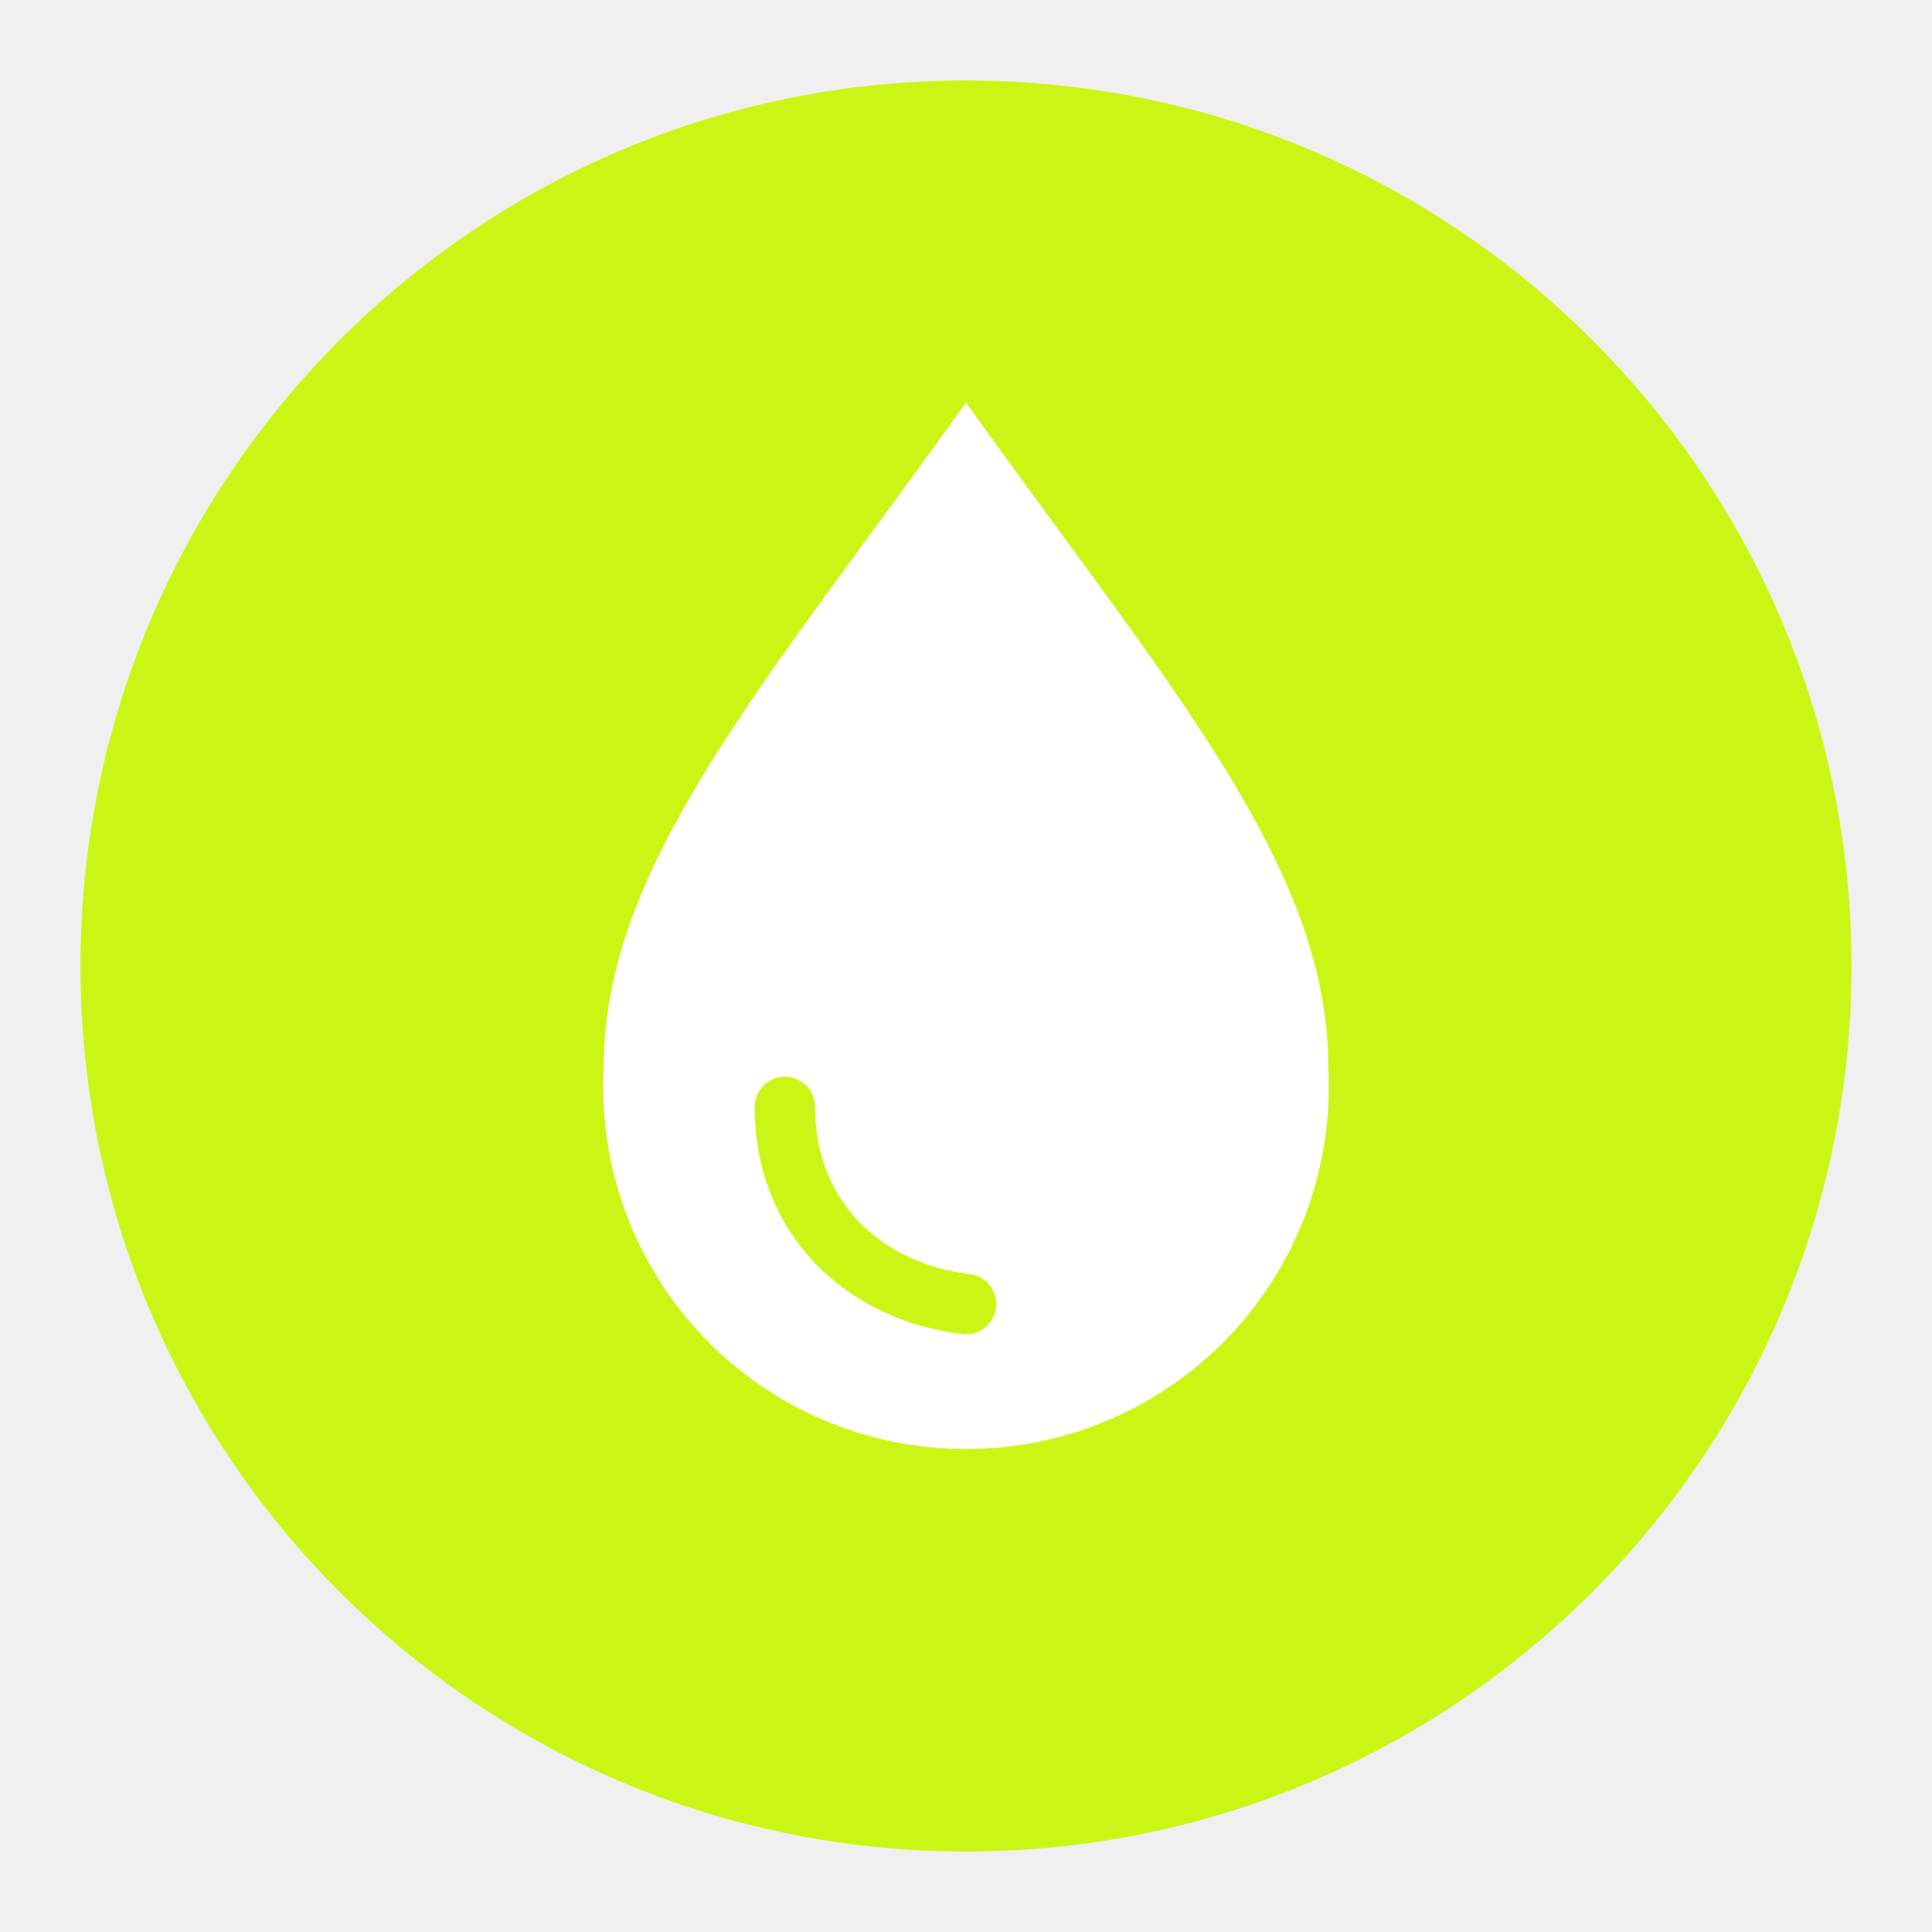
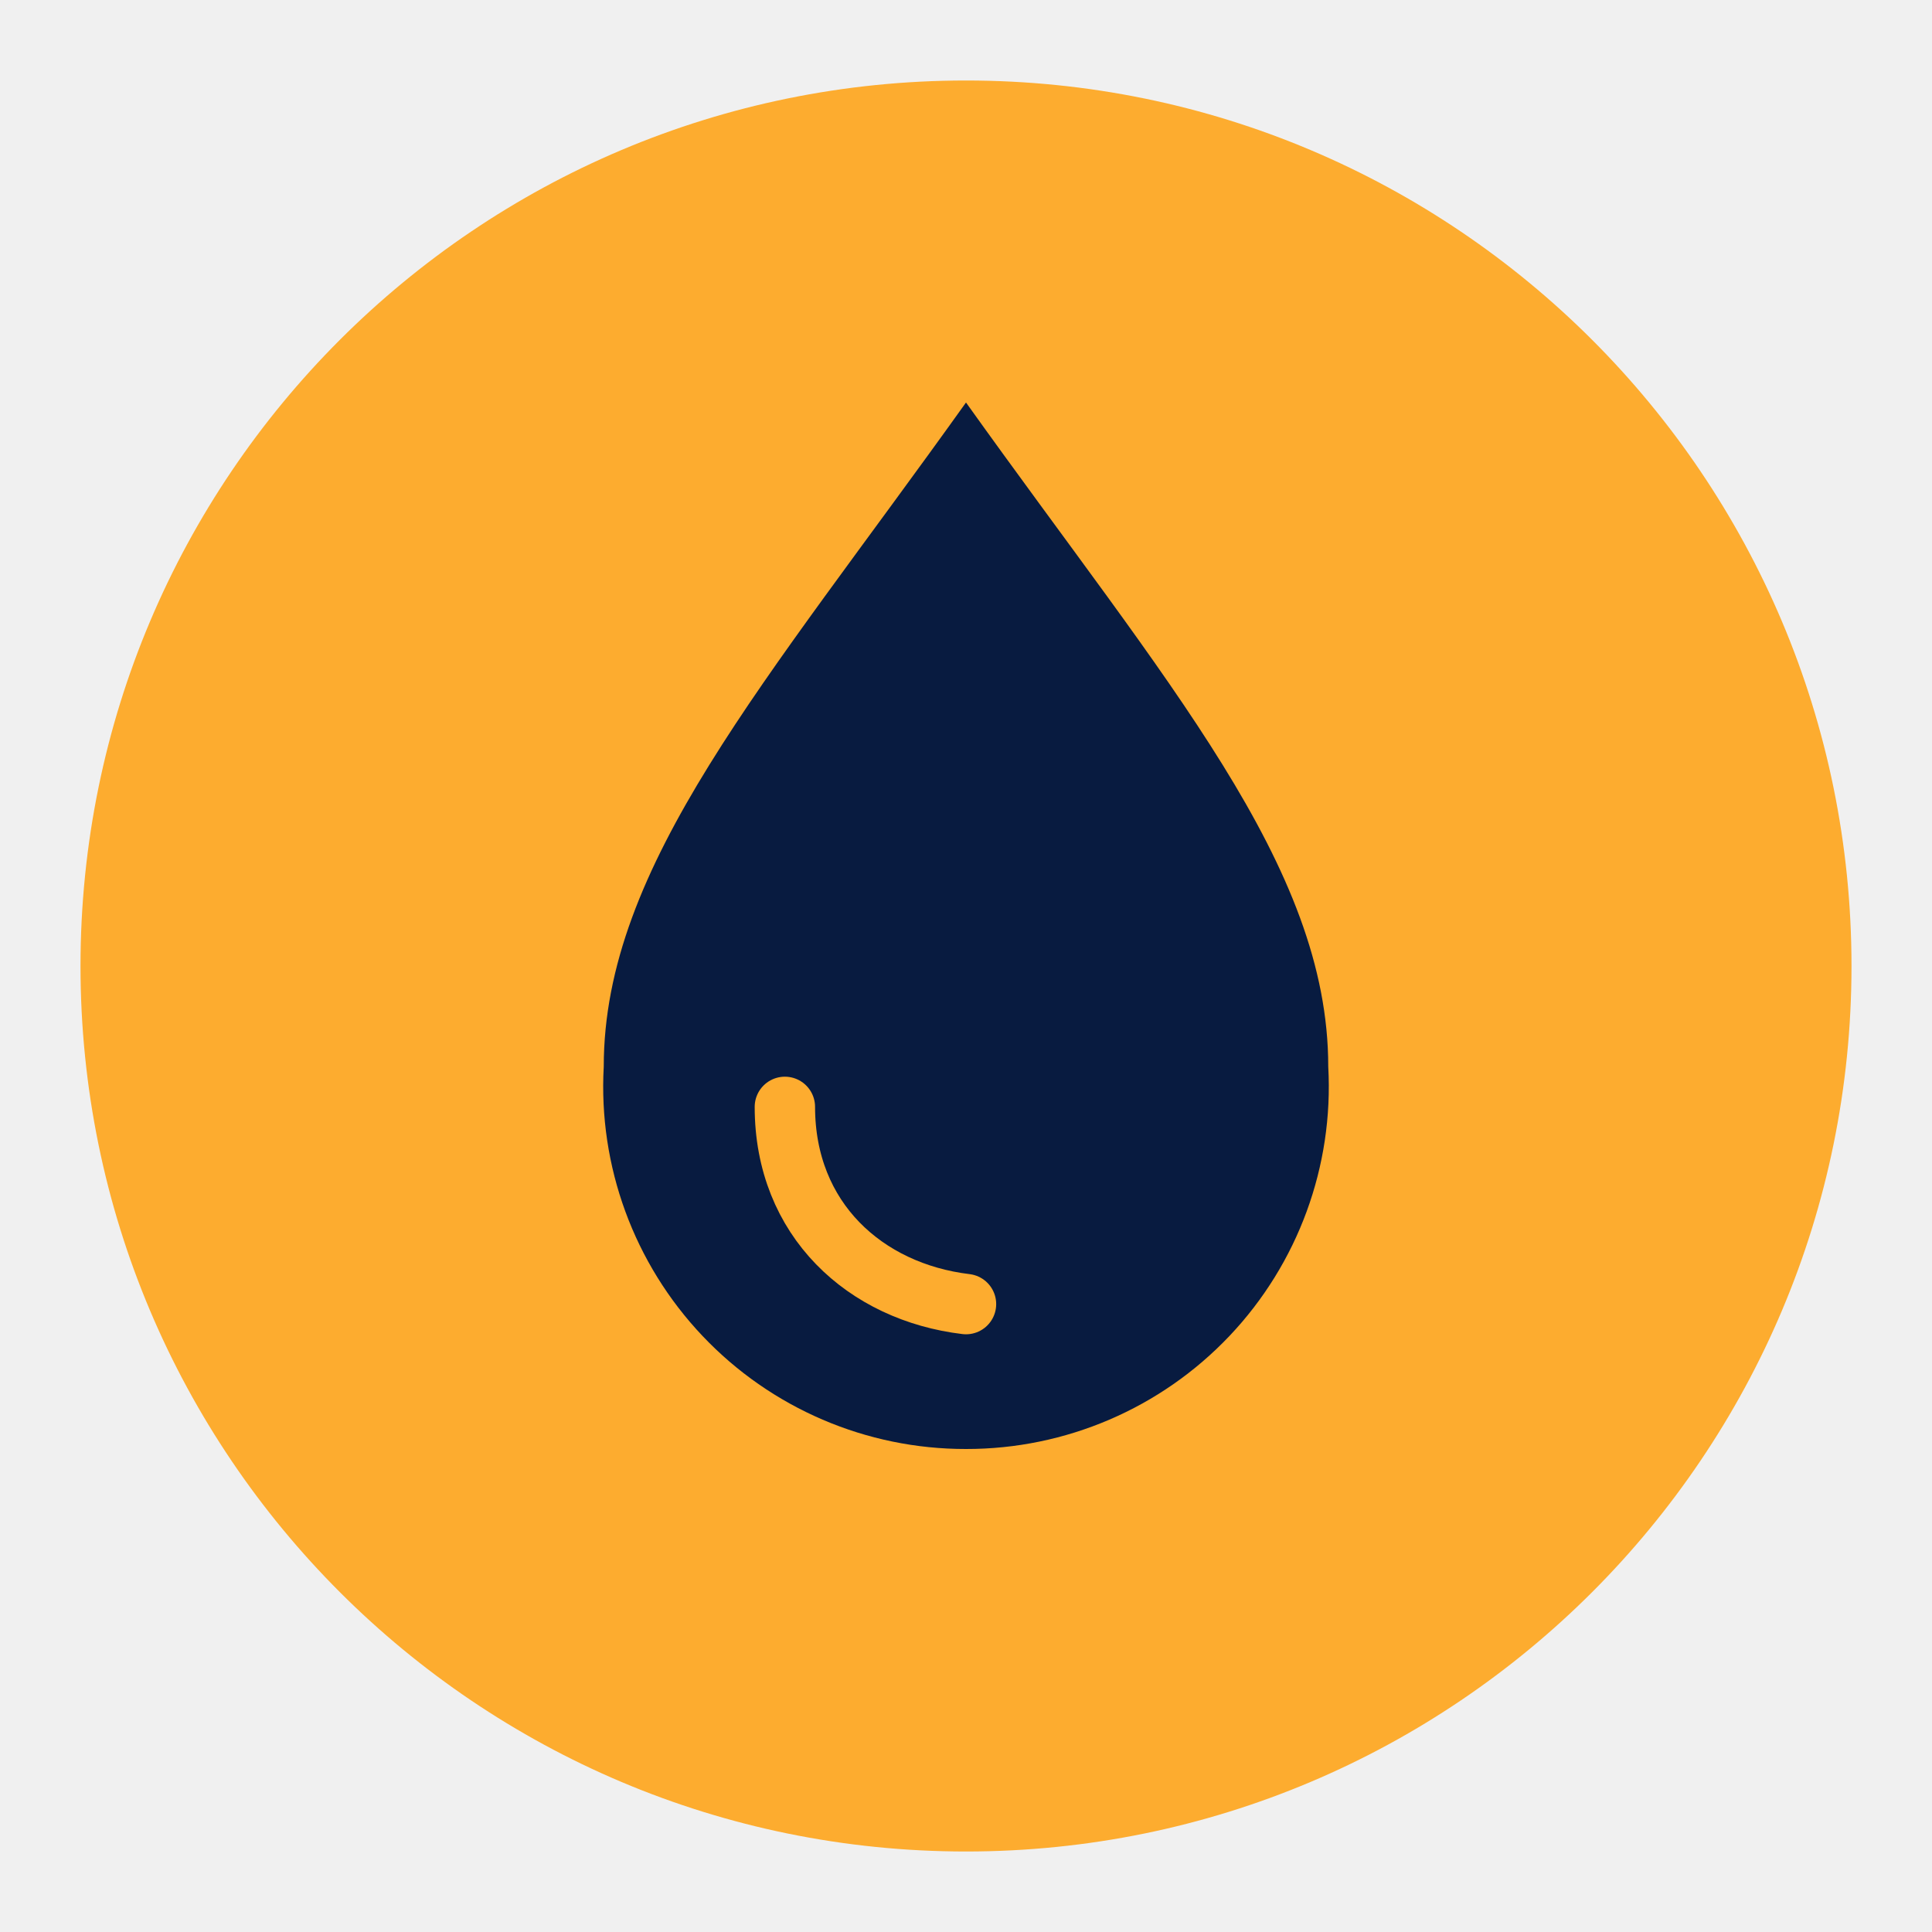
<svg xmlns="http://www.w3.org/2000/svg" viewBox="0 0 48 48">
-   <circle cx="24" cy="24" r="22" fill="#CBF615" />
-   <path d="M24 10c5 7 9 11.5 9 16.5A9 9 0 0 1 24 36a9 9 0 0 1-9-9.5C15 21.5 19 17 24 10z" fill="#FFFFFF" />
-   <path d="M19.5 27.5c0 2.8 2 4.6 4.5 4.9" fill="none" stroke="#CBF615" stroke-width="1.5" stroke-linecap="round" />
+   <circle cx="24" cy="24" r="22" fill="#FDAC2F" />
+   <path d="M24 10c5 7 9 11.5 9 16.5A9 9 0 0 1 24 36a9 9 0 0 1-9-9.5C15 21.5 19 17 24 10z" fill="#081B40" />
+   <path d="M19.5 27.5c0 2.8 2 4.6 4.5 4.9" fill="none" stroke="#FDAC2F" stroke-width="1.5" stroke-linecap="round" />
</svg>
